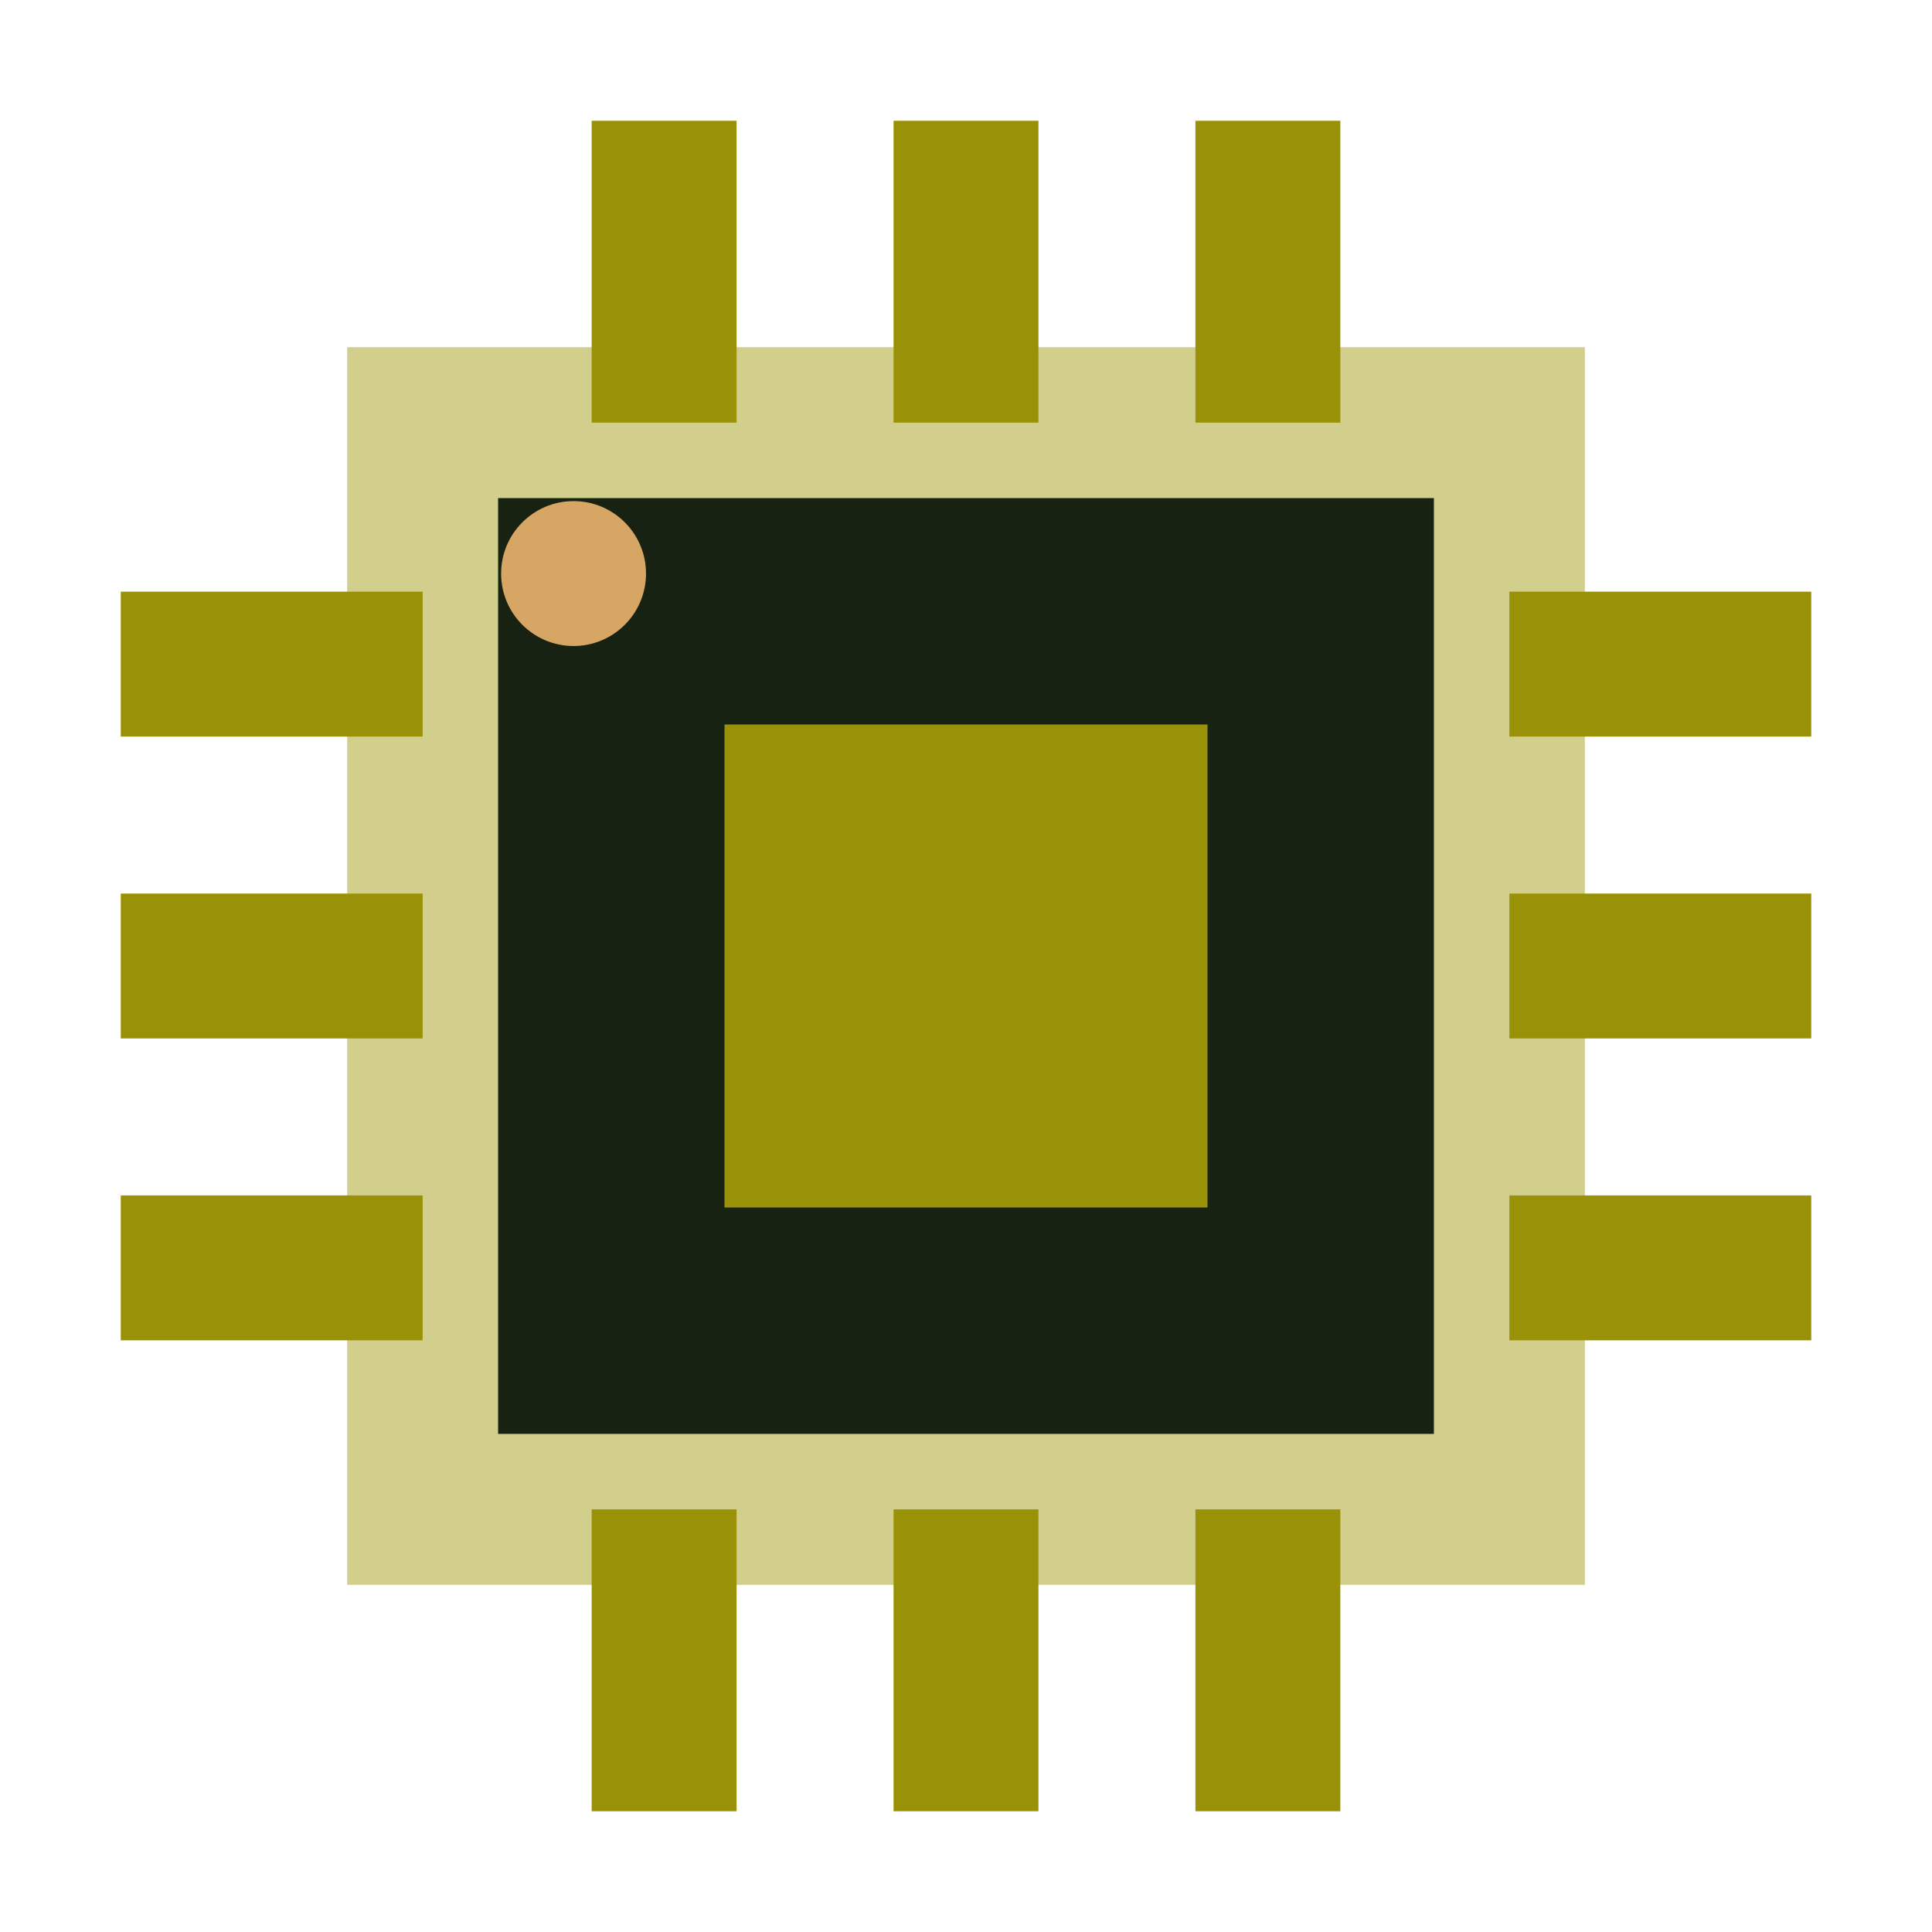
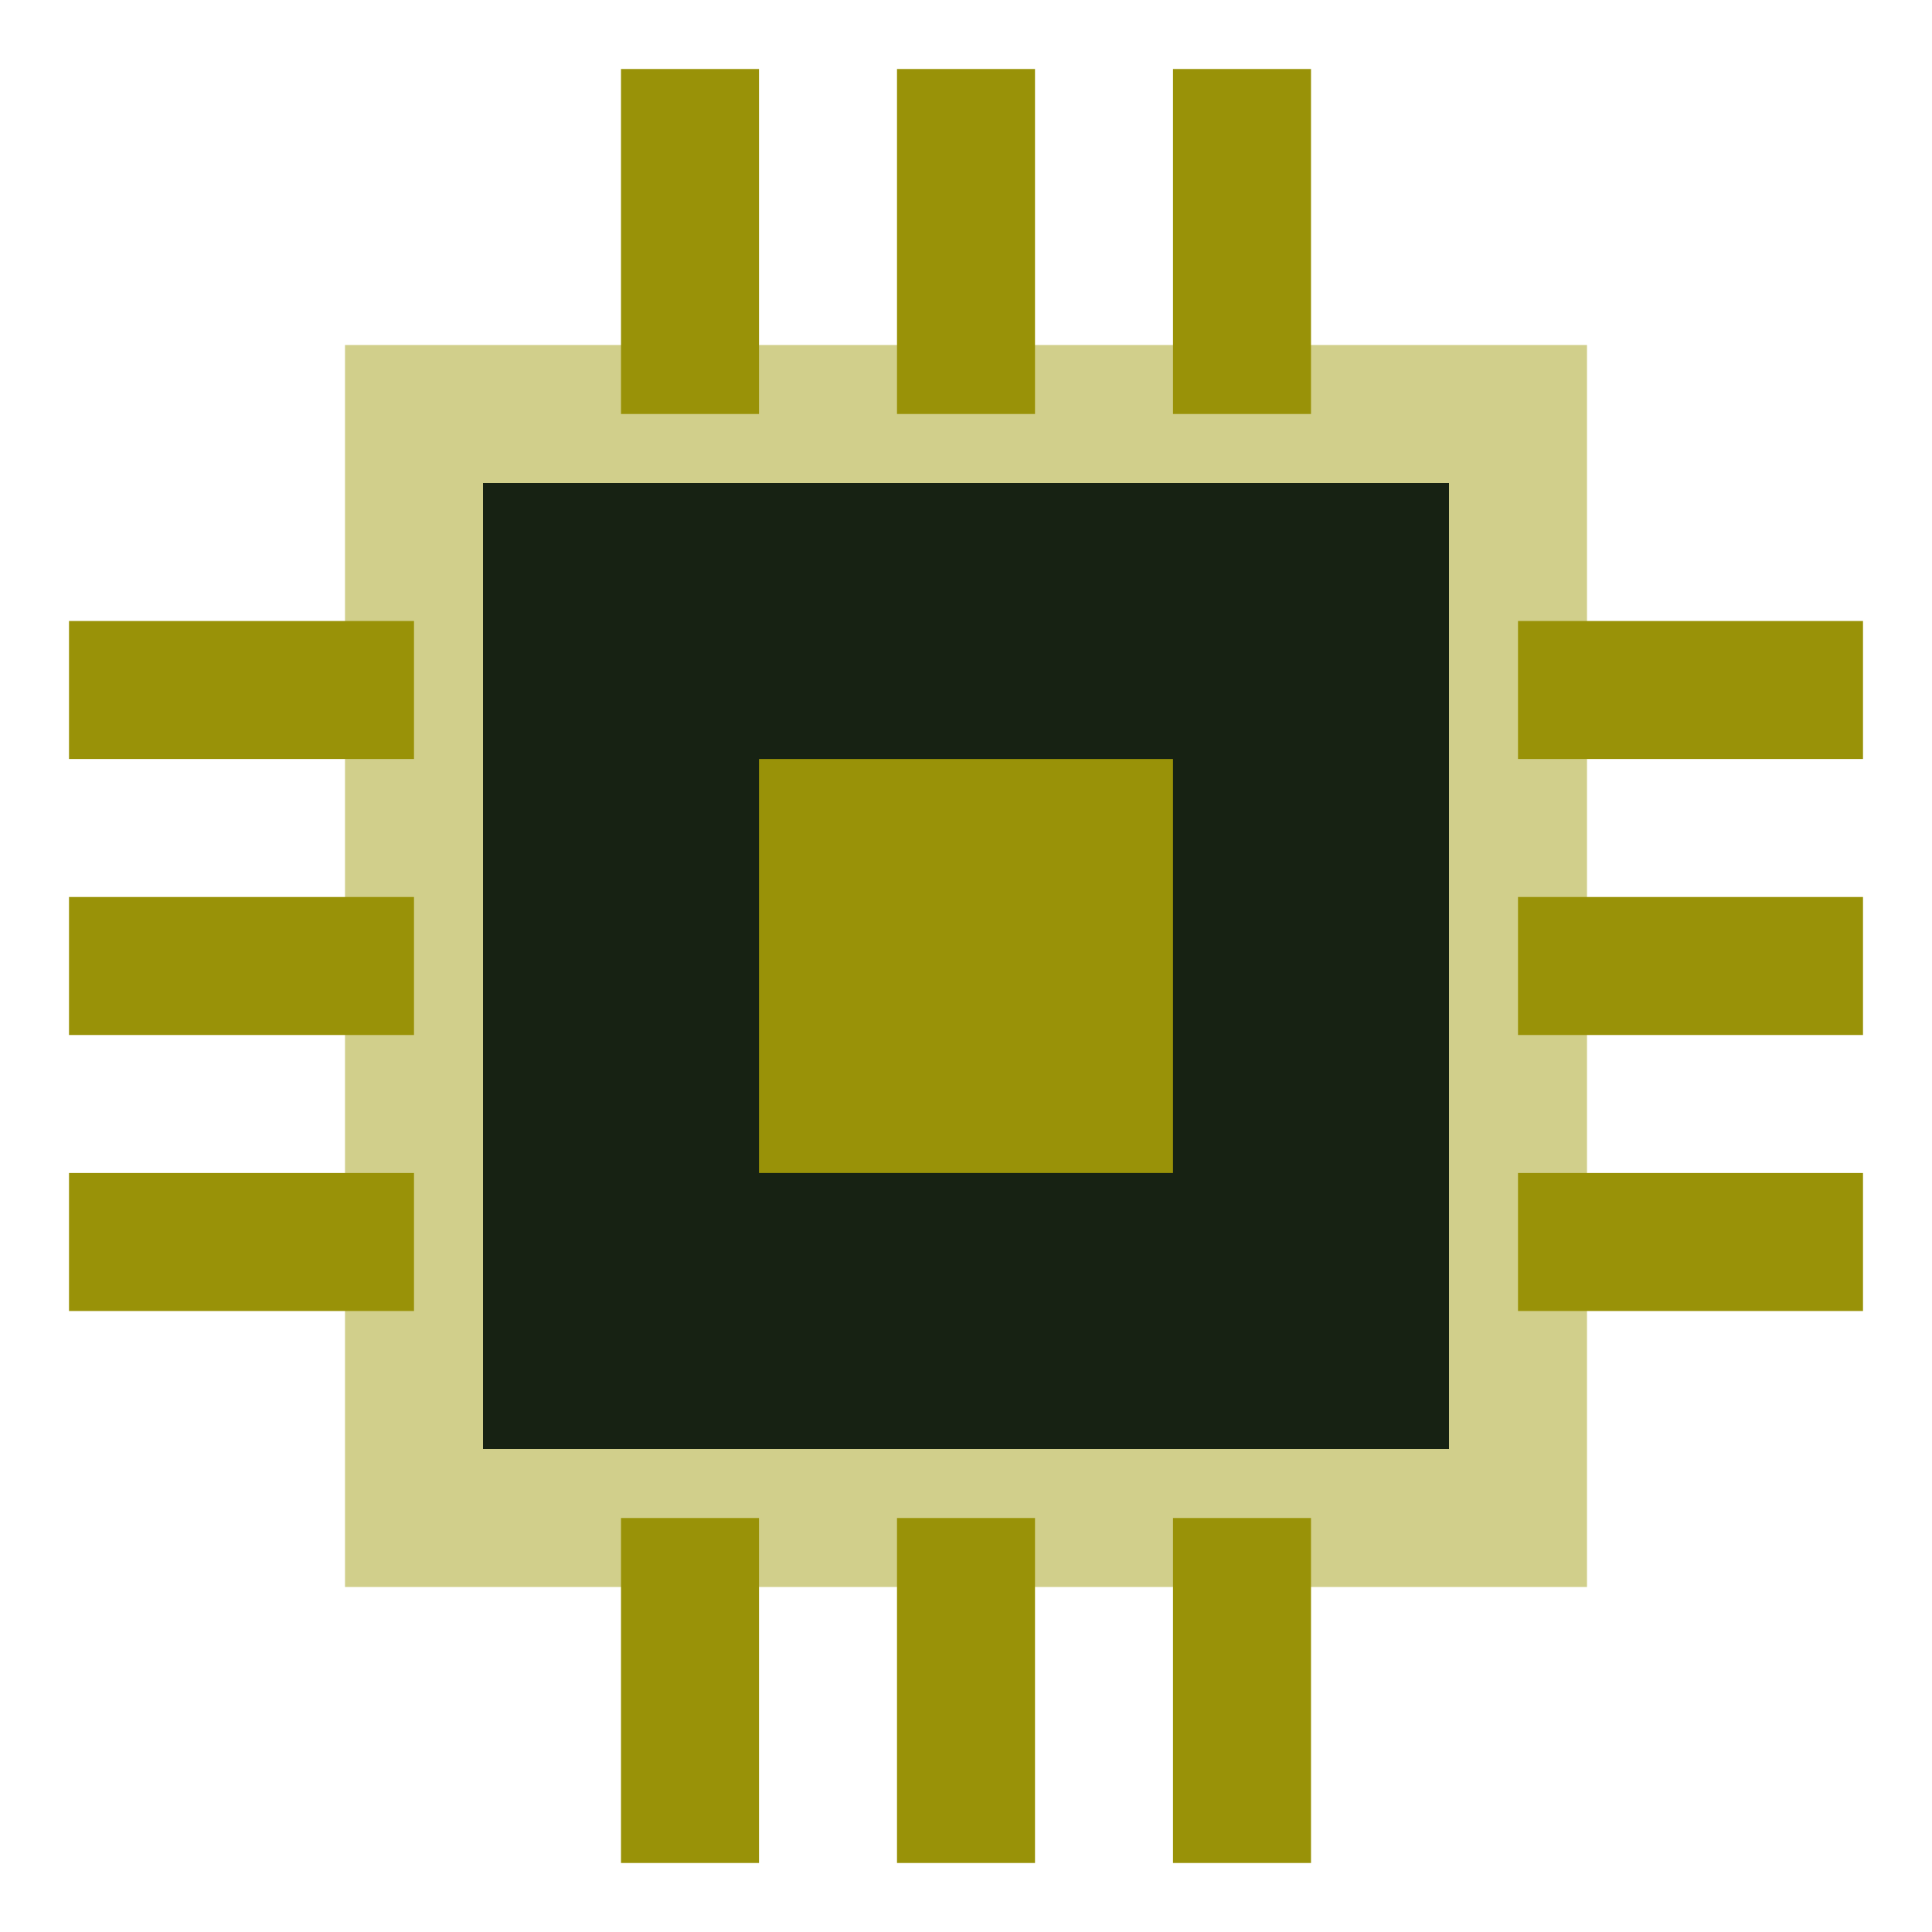
- <svg xmlns="http://www.w3.org/2000/svg" viewBox="0 0 16 16" width="16" height="16">
-   <rect x="3.5" y="3.5" width="9" height="9" fill="#172213" stroke="#D1CF8B" stroke-width="1.25" />
-   <rect x="6" y="6" width="4" height="4" fill="#999208" />
-   <circle cx="4.75" cy="4.75" r="0.6" fill="#D8A664" />
-   <line x1="5.5" y1="1" x2="5.5" y2="3.5" stroke="#999208" stroke-width="1.2" />
-   <line x1="8" y1="1" x2="8" y2="3.5" stroke="#999208" stroke-width="1.2" />
-   <line x1="10.5" y1="1" x2="10.5" y2="3.5" stroke="#999208" stroke-width="1.2" />
-   <line x1="5.5" y1="12.5" x2="5.5" y2="15" stroke="#999208" stroke-width="1.2" />
-   <line x1="8" y1="12.5" x2="8" y2="15" stroke="#999208" stroke-width="1.2" />
-   <line x1="10.5" y1="12.5" x2="10.5" y2="15" stroke="#999208" stroke-width="1.2" />
-   <line x1="1" y1="5.5" x2="3.5" y2="5.5" stroke="#999208" stroke-width="1.2" />
-   <line x1="1" y1="8" x2="3.5" y2="8" stroke="#999208" stroke-width="1.2" />
-   <line x1="1" y1="10.5" x2="3.5" y2="10.5" stroke="#999208" stroke-width="1.2" />
-   <line x1="12.5" y1="5.5" x2="15" y2="5.5" stroke="#999208" stroke-width="1.2" />
-   <line x1="12.5" y1="8" x2="15" y2="8" stroke="#999208" stroke-width="1.2" />
-   <line x1="12.5" y1="10.5" x2="15" y2="10.5" stroke="#999208" stroke-width="1.2" />
+ <svg xmlns="http://www.w3.org/2000/svg" viewBox="0 0 14 14" width="14" height="14">
+   <rect x="3" y="3" width="8" height="8" fill="#172213" stroke="#D1CF8B" stroke-width="1" />
+   <rect x="5.5" y="5.5" width="3" height="3" fill="#999208" />
+   <line x1="5" y1="0.5" x2="5" y2="3" stroke="#999208" stroke-width="1" />
+   <line x1="7" y1="0.5" x2="7" y2="3" stroke="#999208" stroke-width="1" />
+   <line x1="9" y1="0.5" x2="9" y2="3" stroke="#999208" stroke-width="1" />
+   <line x1="5" y1="11" x2="5" y2="13.5" stroke="#999208" stroke-width="1" />
+   <line x1="7" y1="11" x2="7" y2="13.5" stroke="#999208" stroke-width="1" />
+   <line x1="9" y1="11" x2="9" y2="13.5" stroke="#999208" stroke-width="1" />
+   <line x1="0.5" y1="5" x2="3" y2="5" stroke="#999208" stroke-width="1" />
+   <line x1="0.5" y1="7" x2="3" y2="7" stroke="#999208" stroke-width="1" />
+   <line x1="0.5" y1="9" x2="3" y2="9" stroke="#999208" stroke-width="1" />
+   <line x1="11" y1="5" x2="13.5" y2="5" stroke="#999208" stroke-width="1" />
+   <line x1="11" y1="7" x2="13.5" y2="7" stroke="#999208" stroke-width="1" />
+   <line x1="11" y1="9" x2="13.5" y2="9" stroke="#999208" stroke-width="1" />
</svg>
